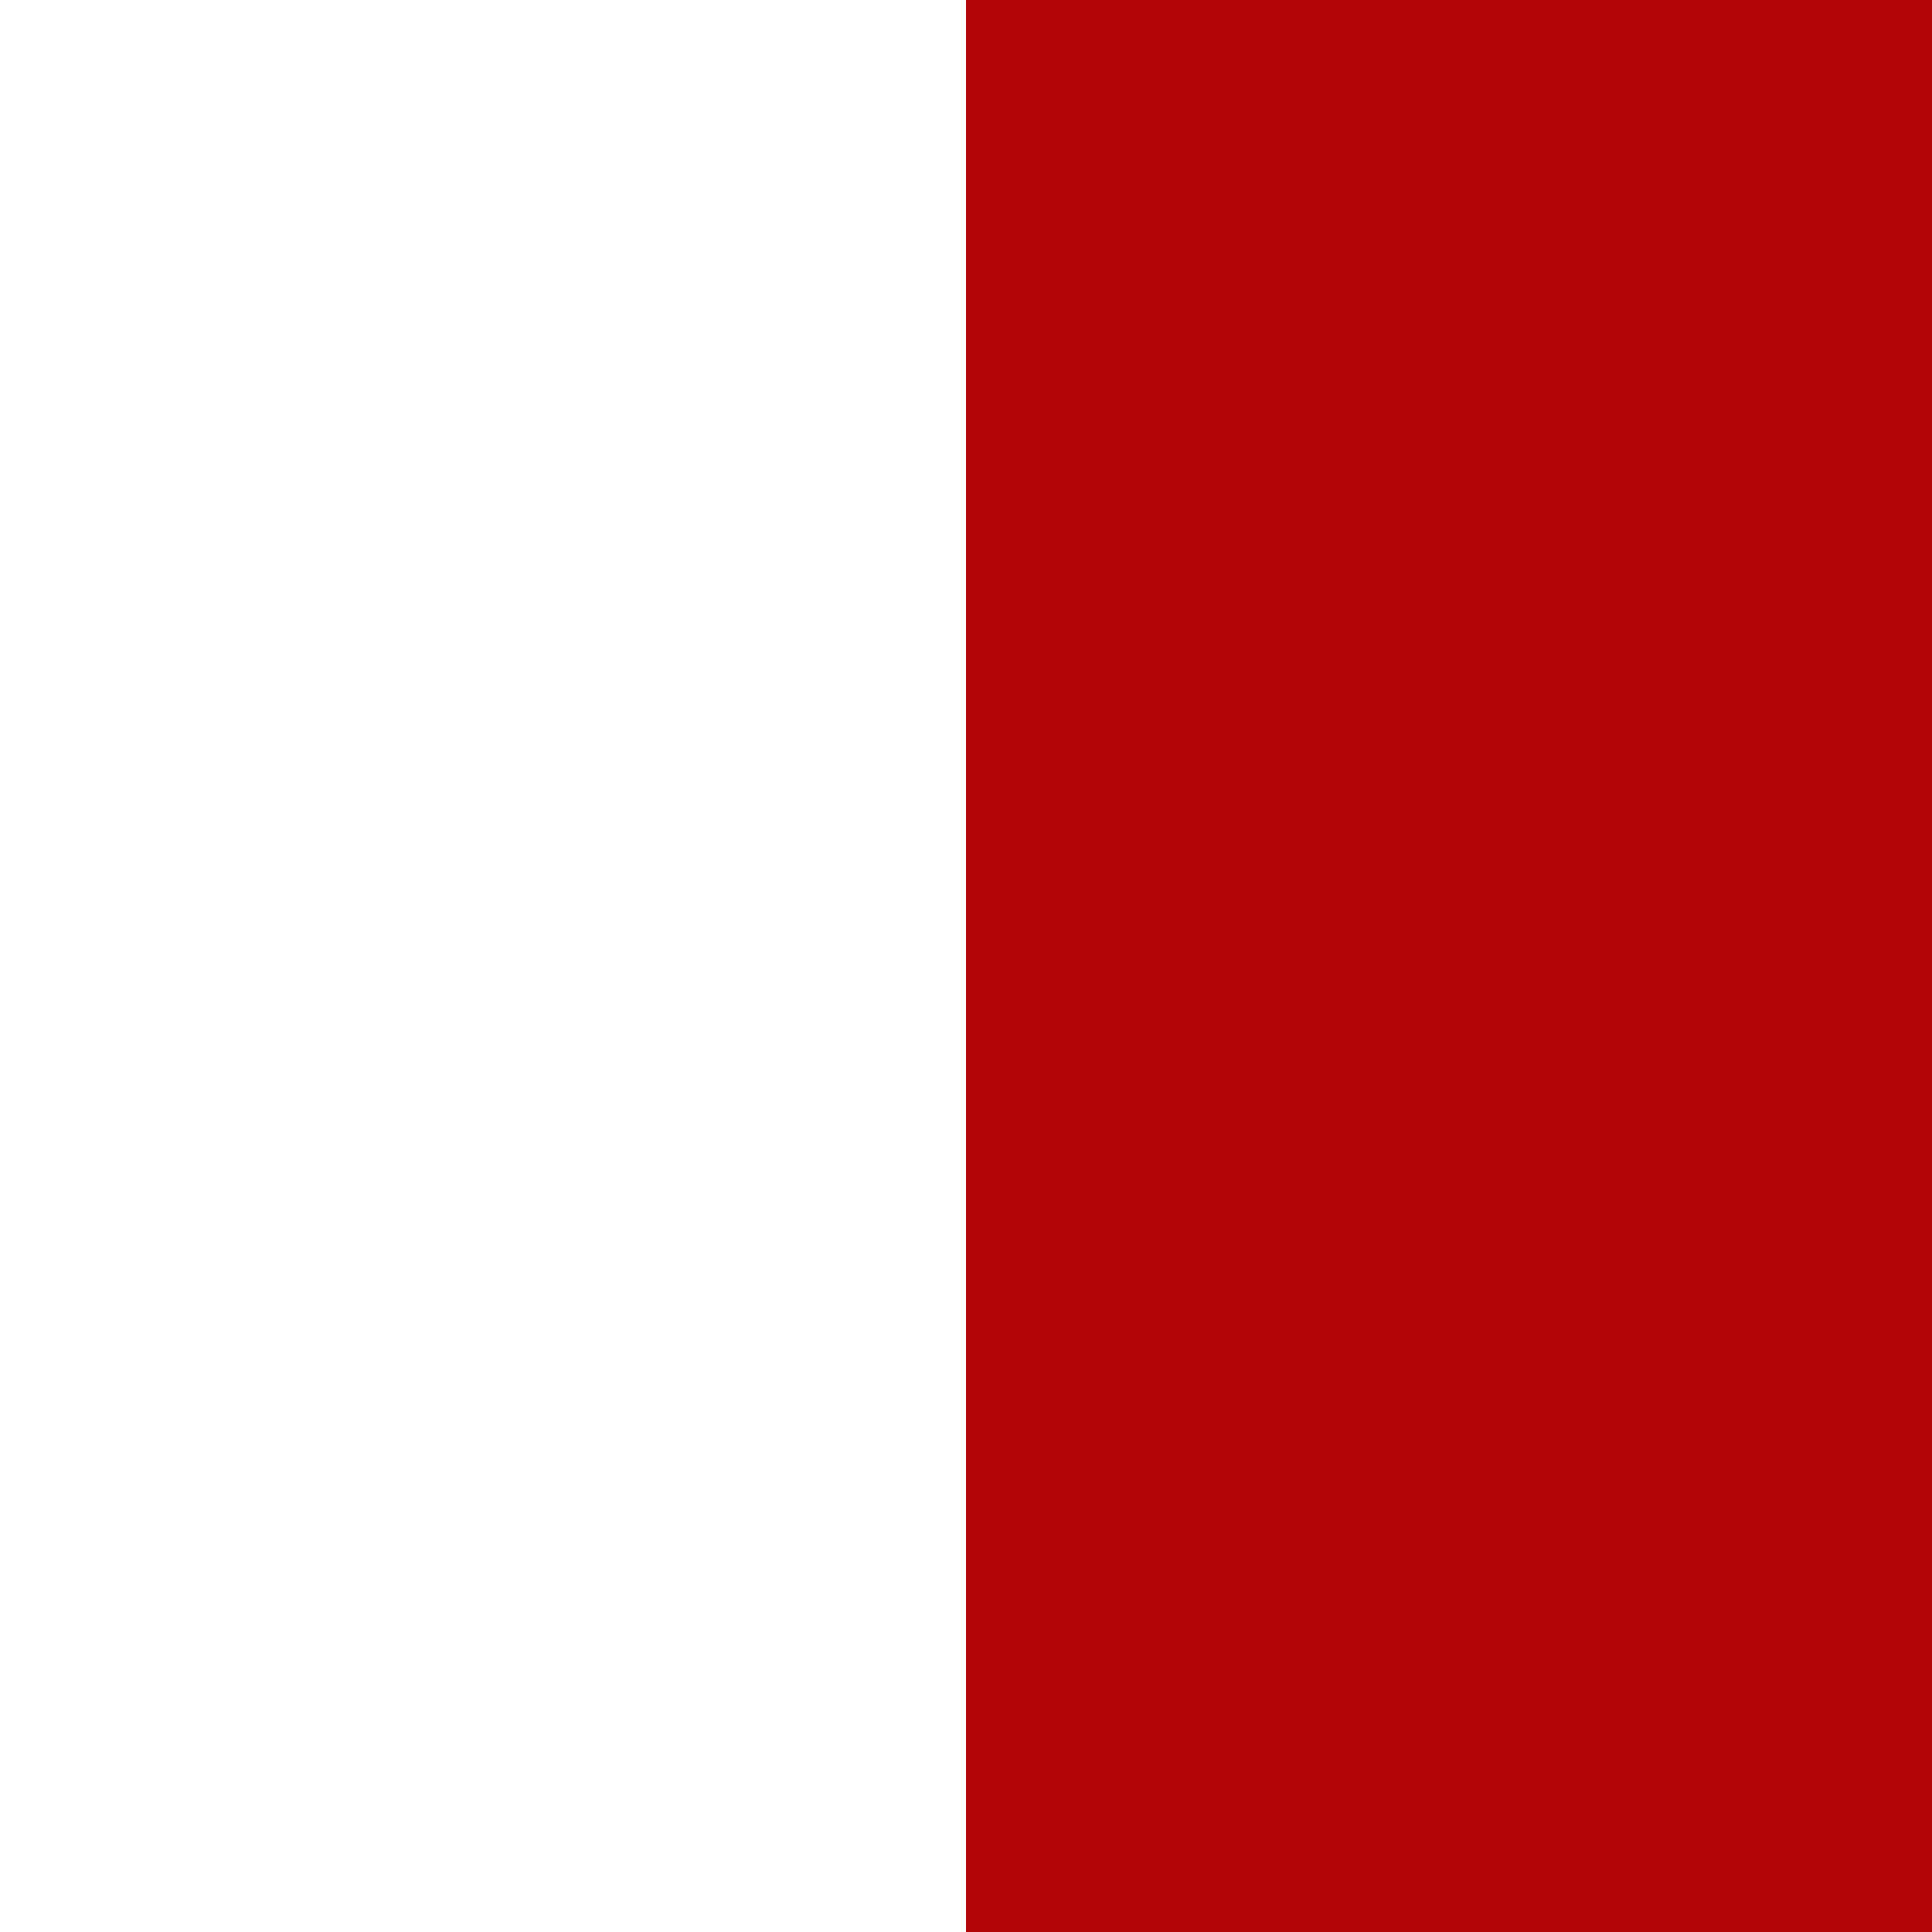
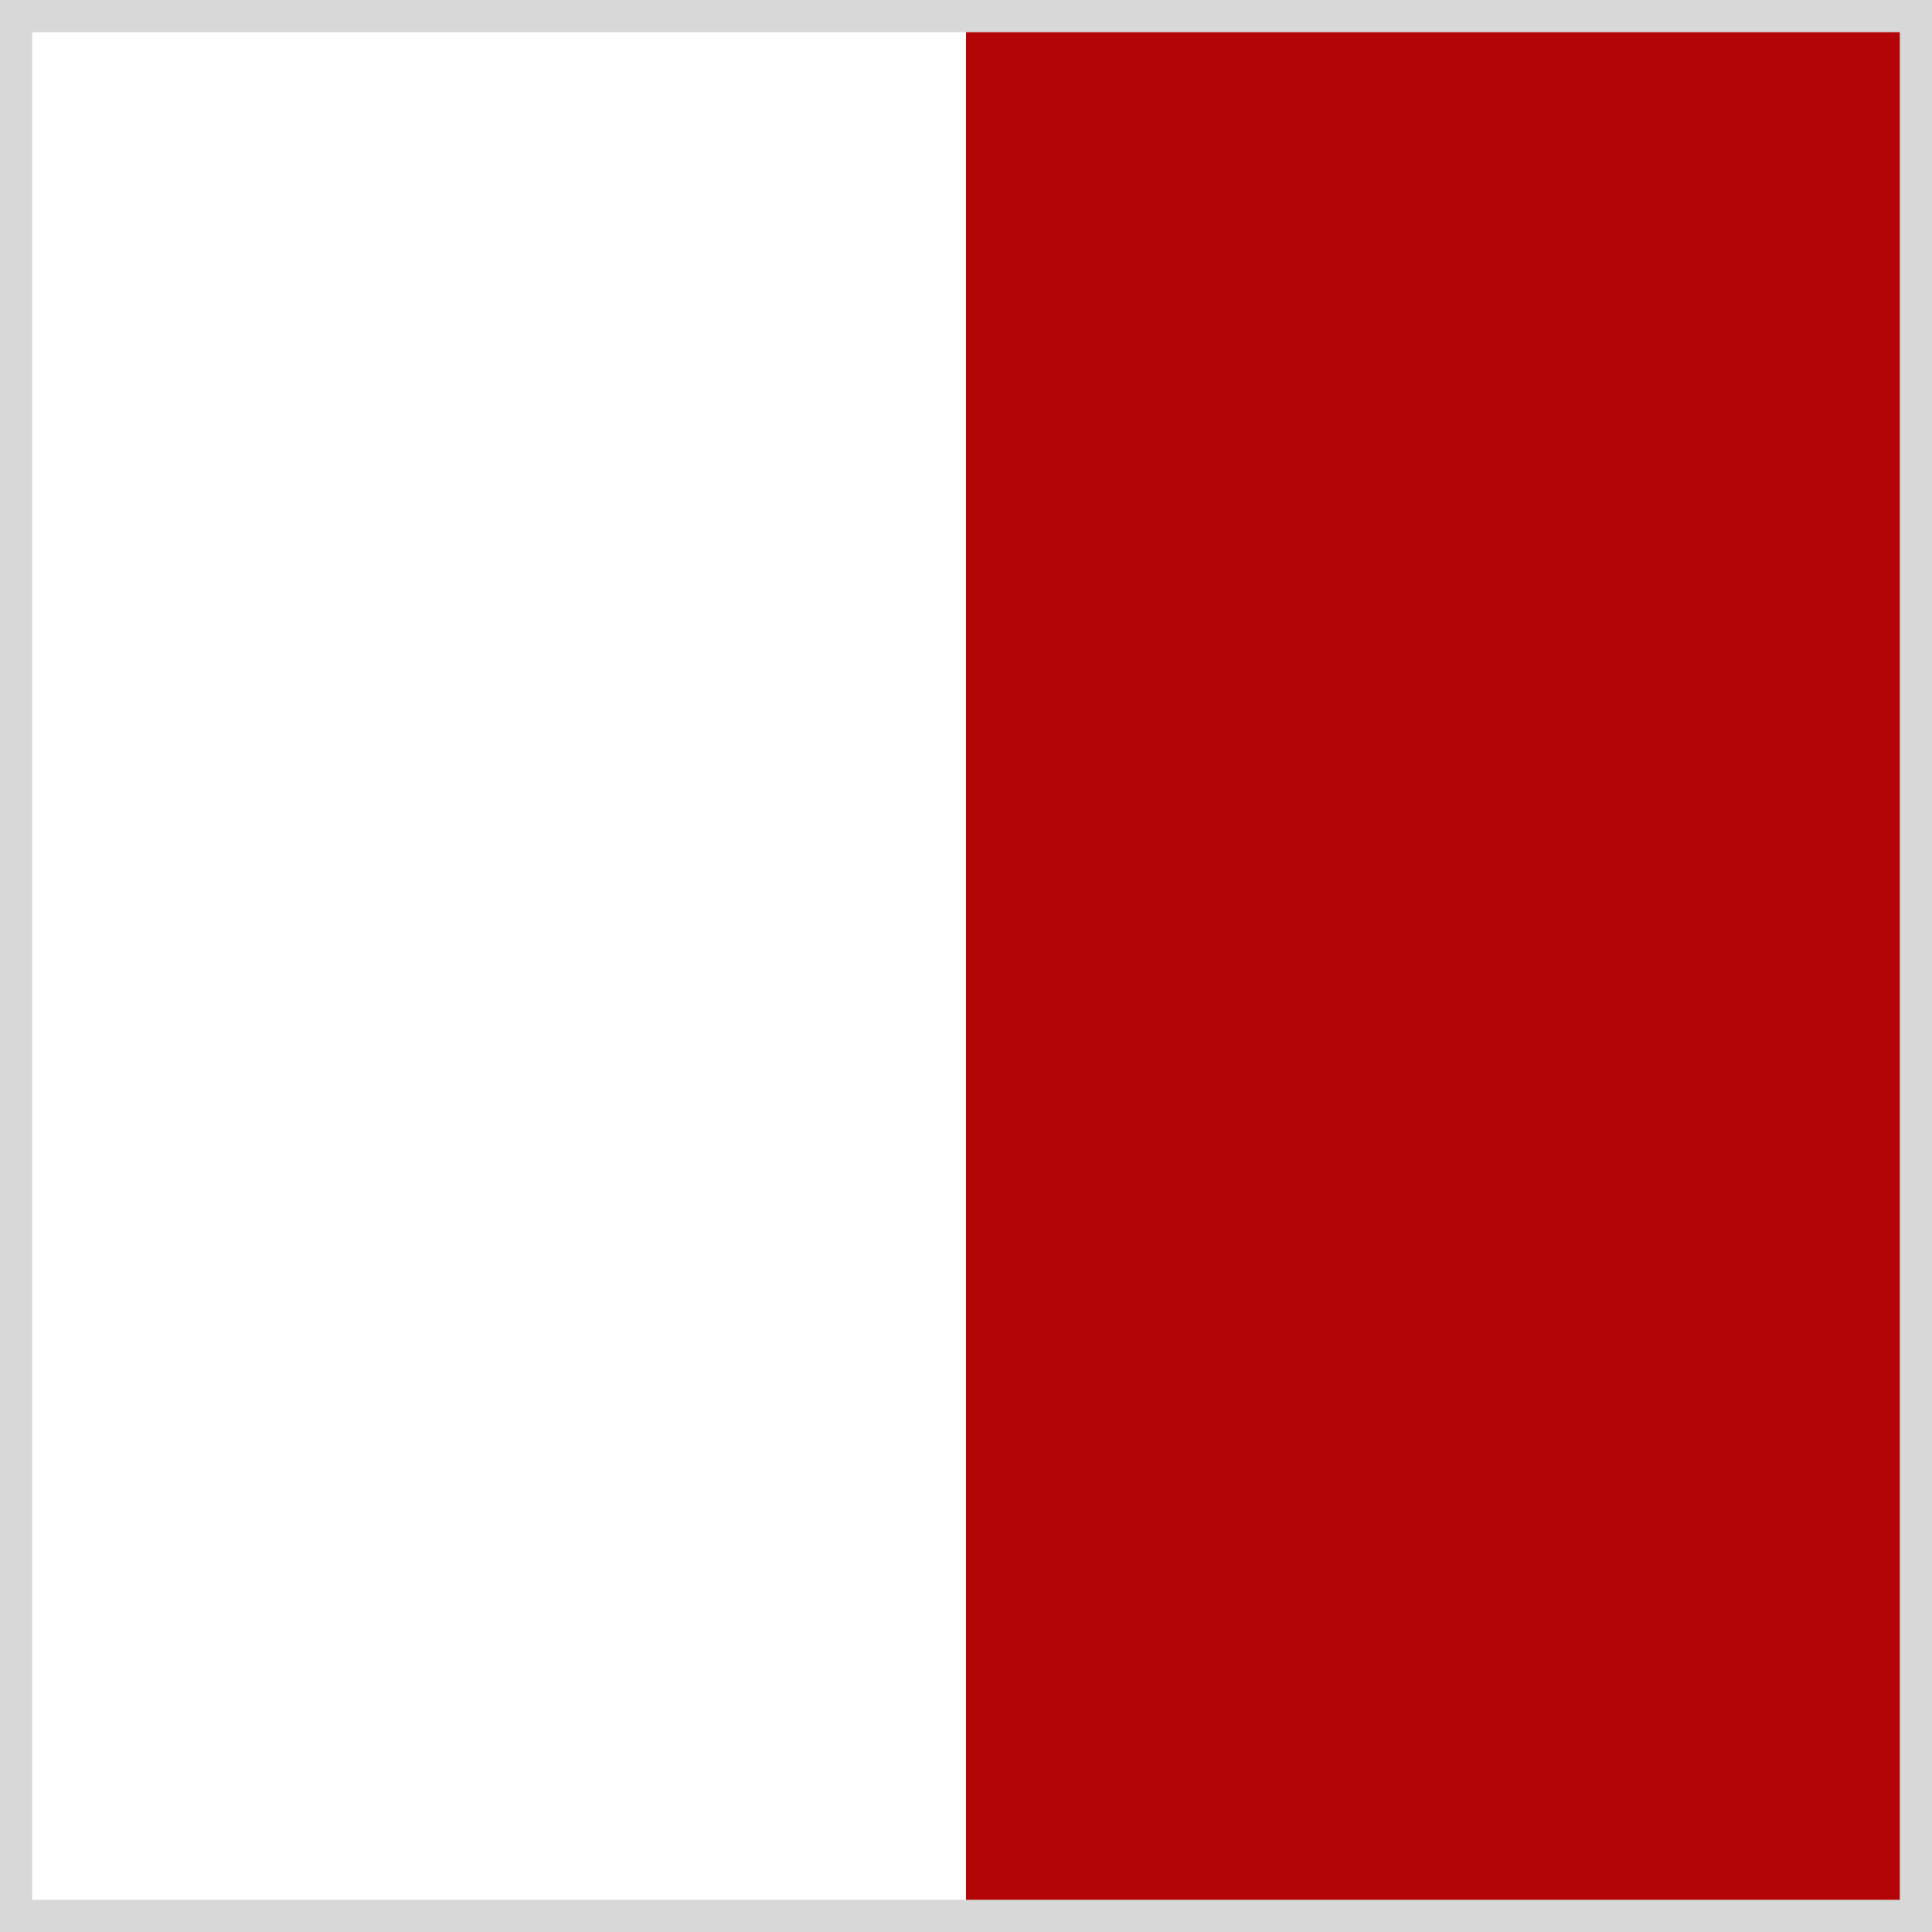
<svg xmlns="http://www.w3.org/2000/svg" width="120" height="120">
-   <rect width="60" height="120" x="0" y="0" style="fill:white;" />
-   <rect width="60" height="120" x="60" y="0" style="fill:#b30507;" />
+   <rect fill="#ffffff" width="60" height="120" x="0" y="0" />
+   <rect fill="#b30507" width="60" height="120" x="60" y="0" />
+   <rect fill="none" stroke-width="2" stroke="#d8d8d8" width="118" height="118" x="1" y="1" />
</svg>
